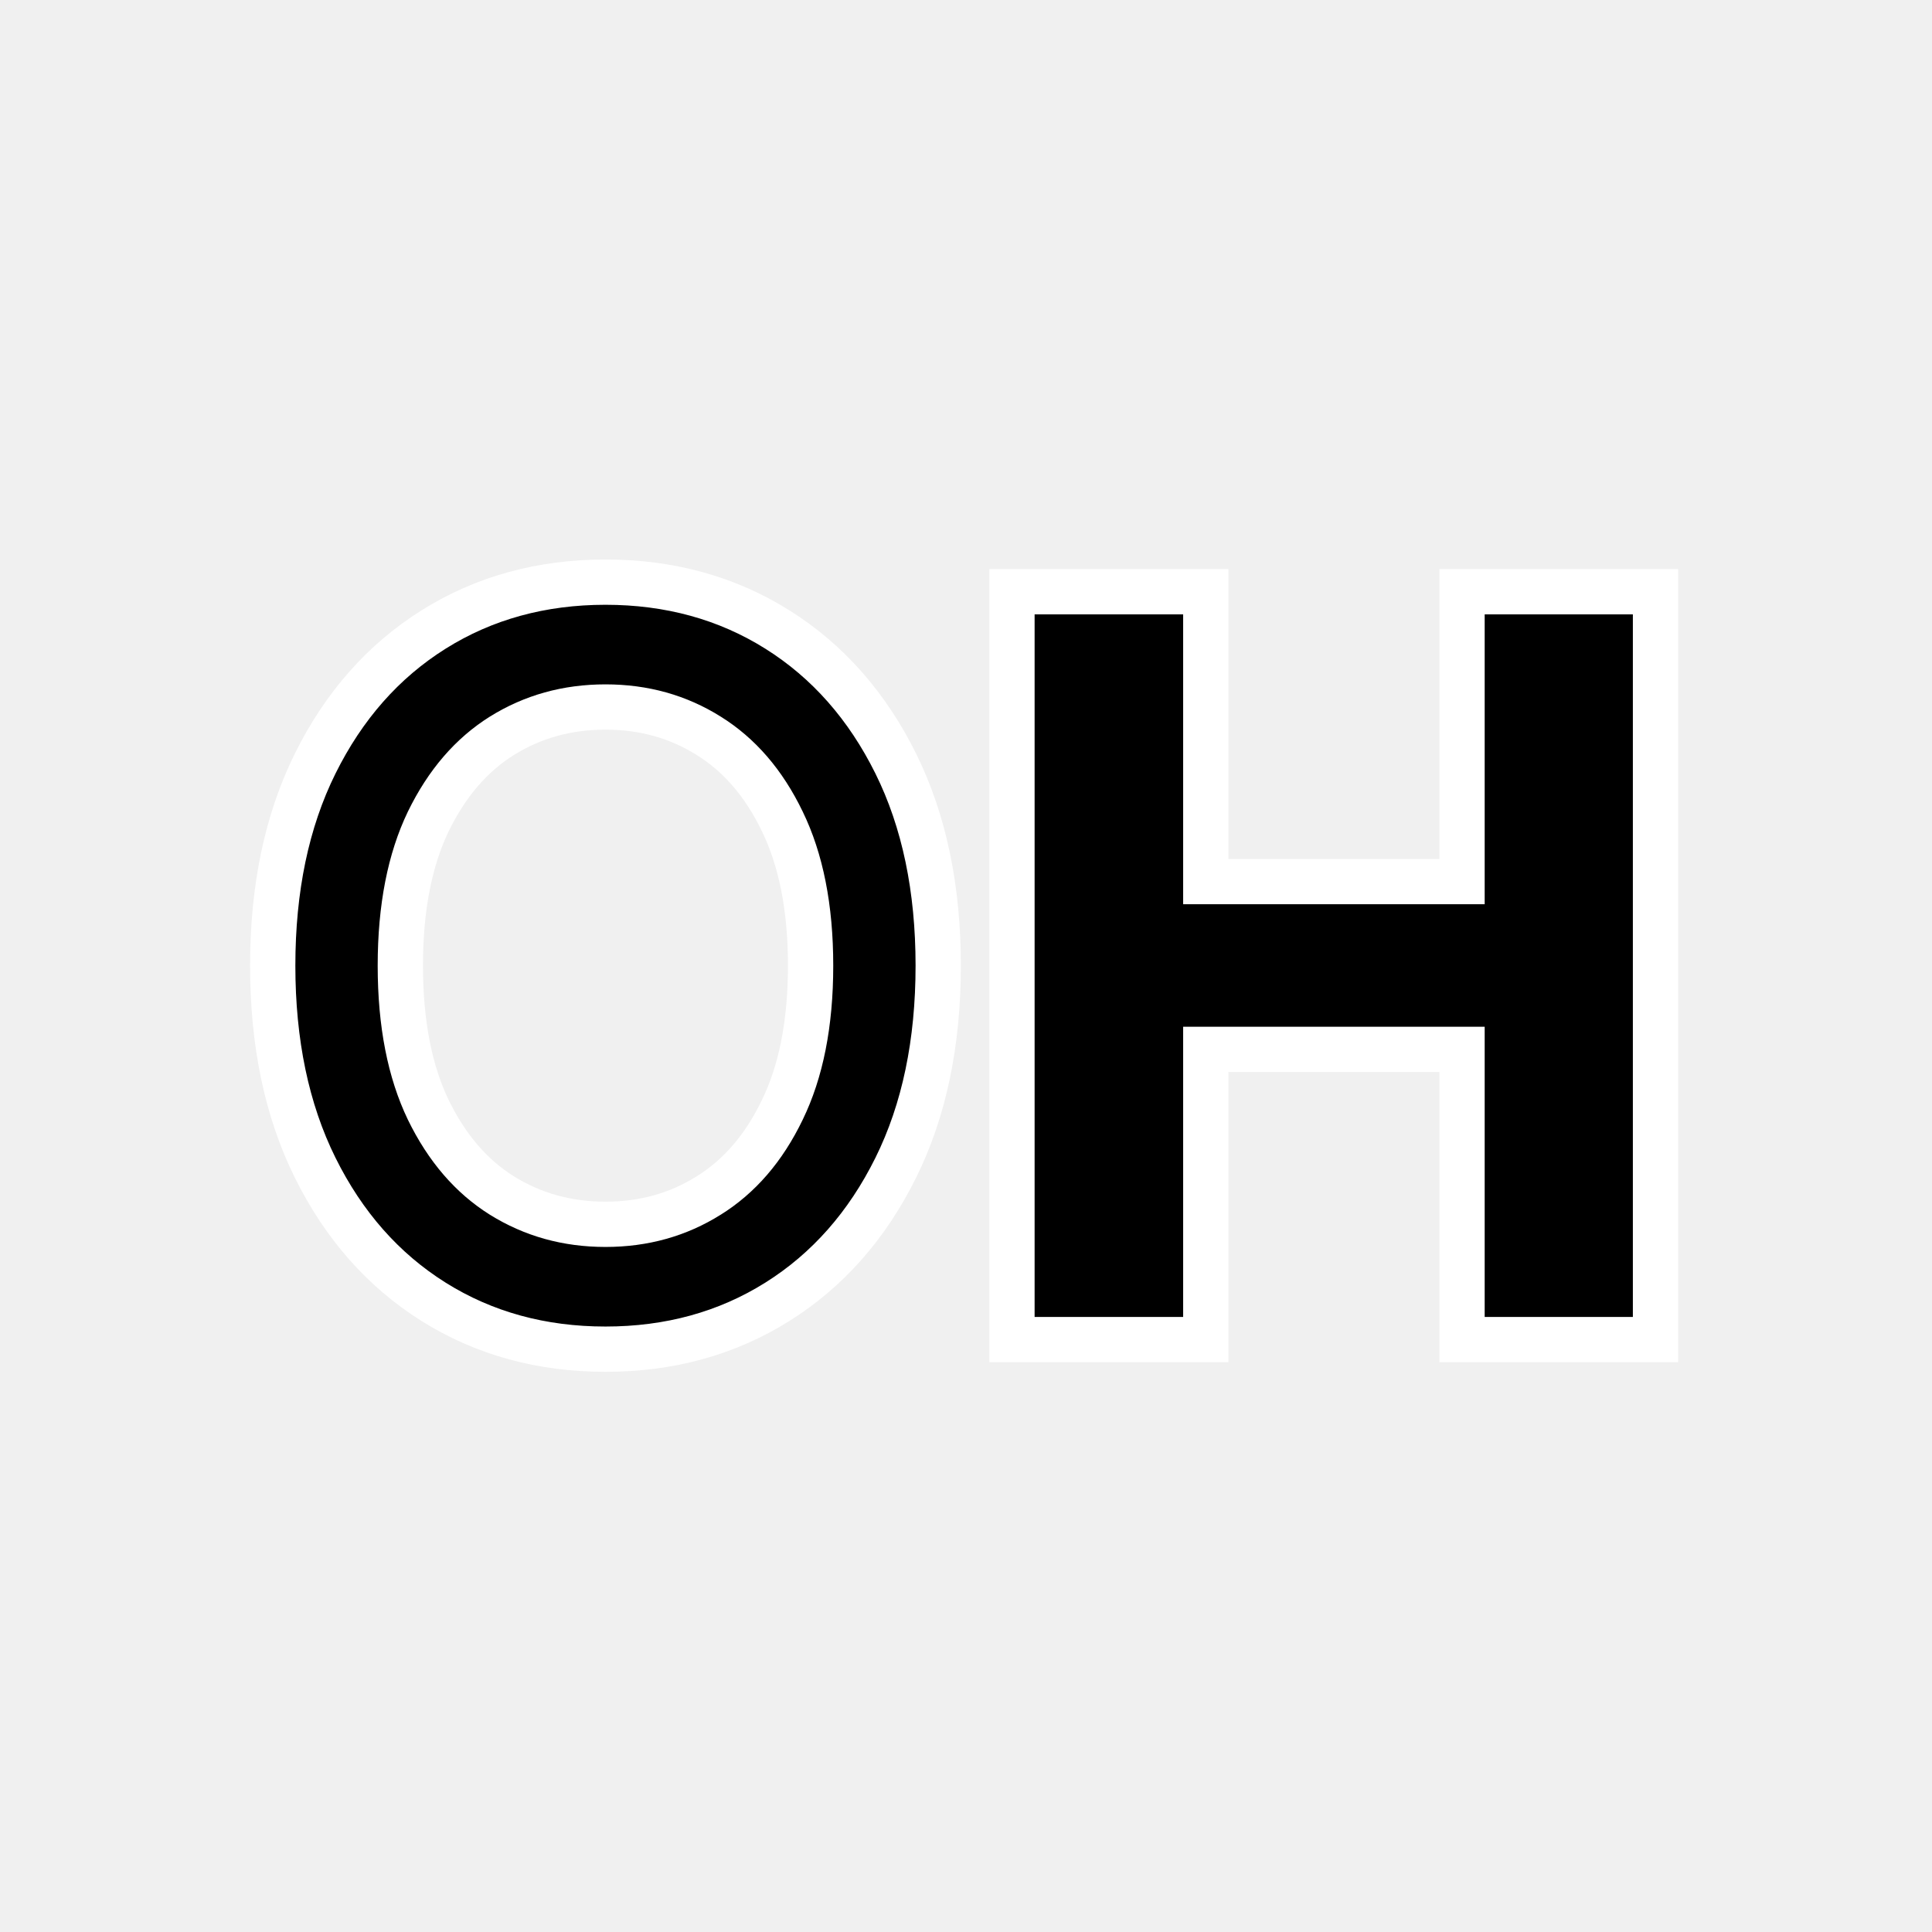
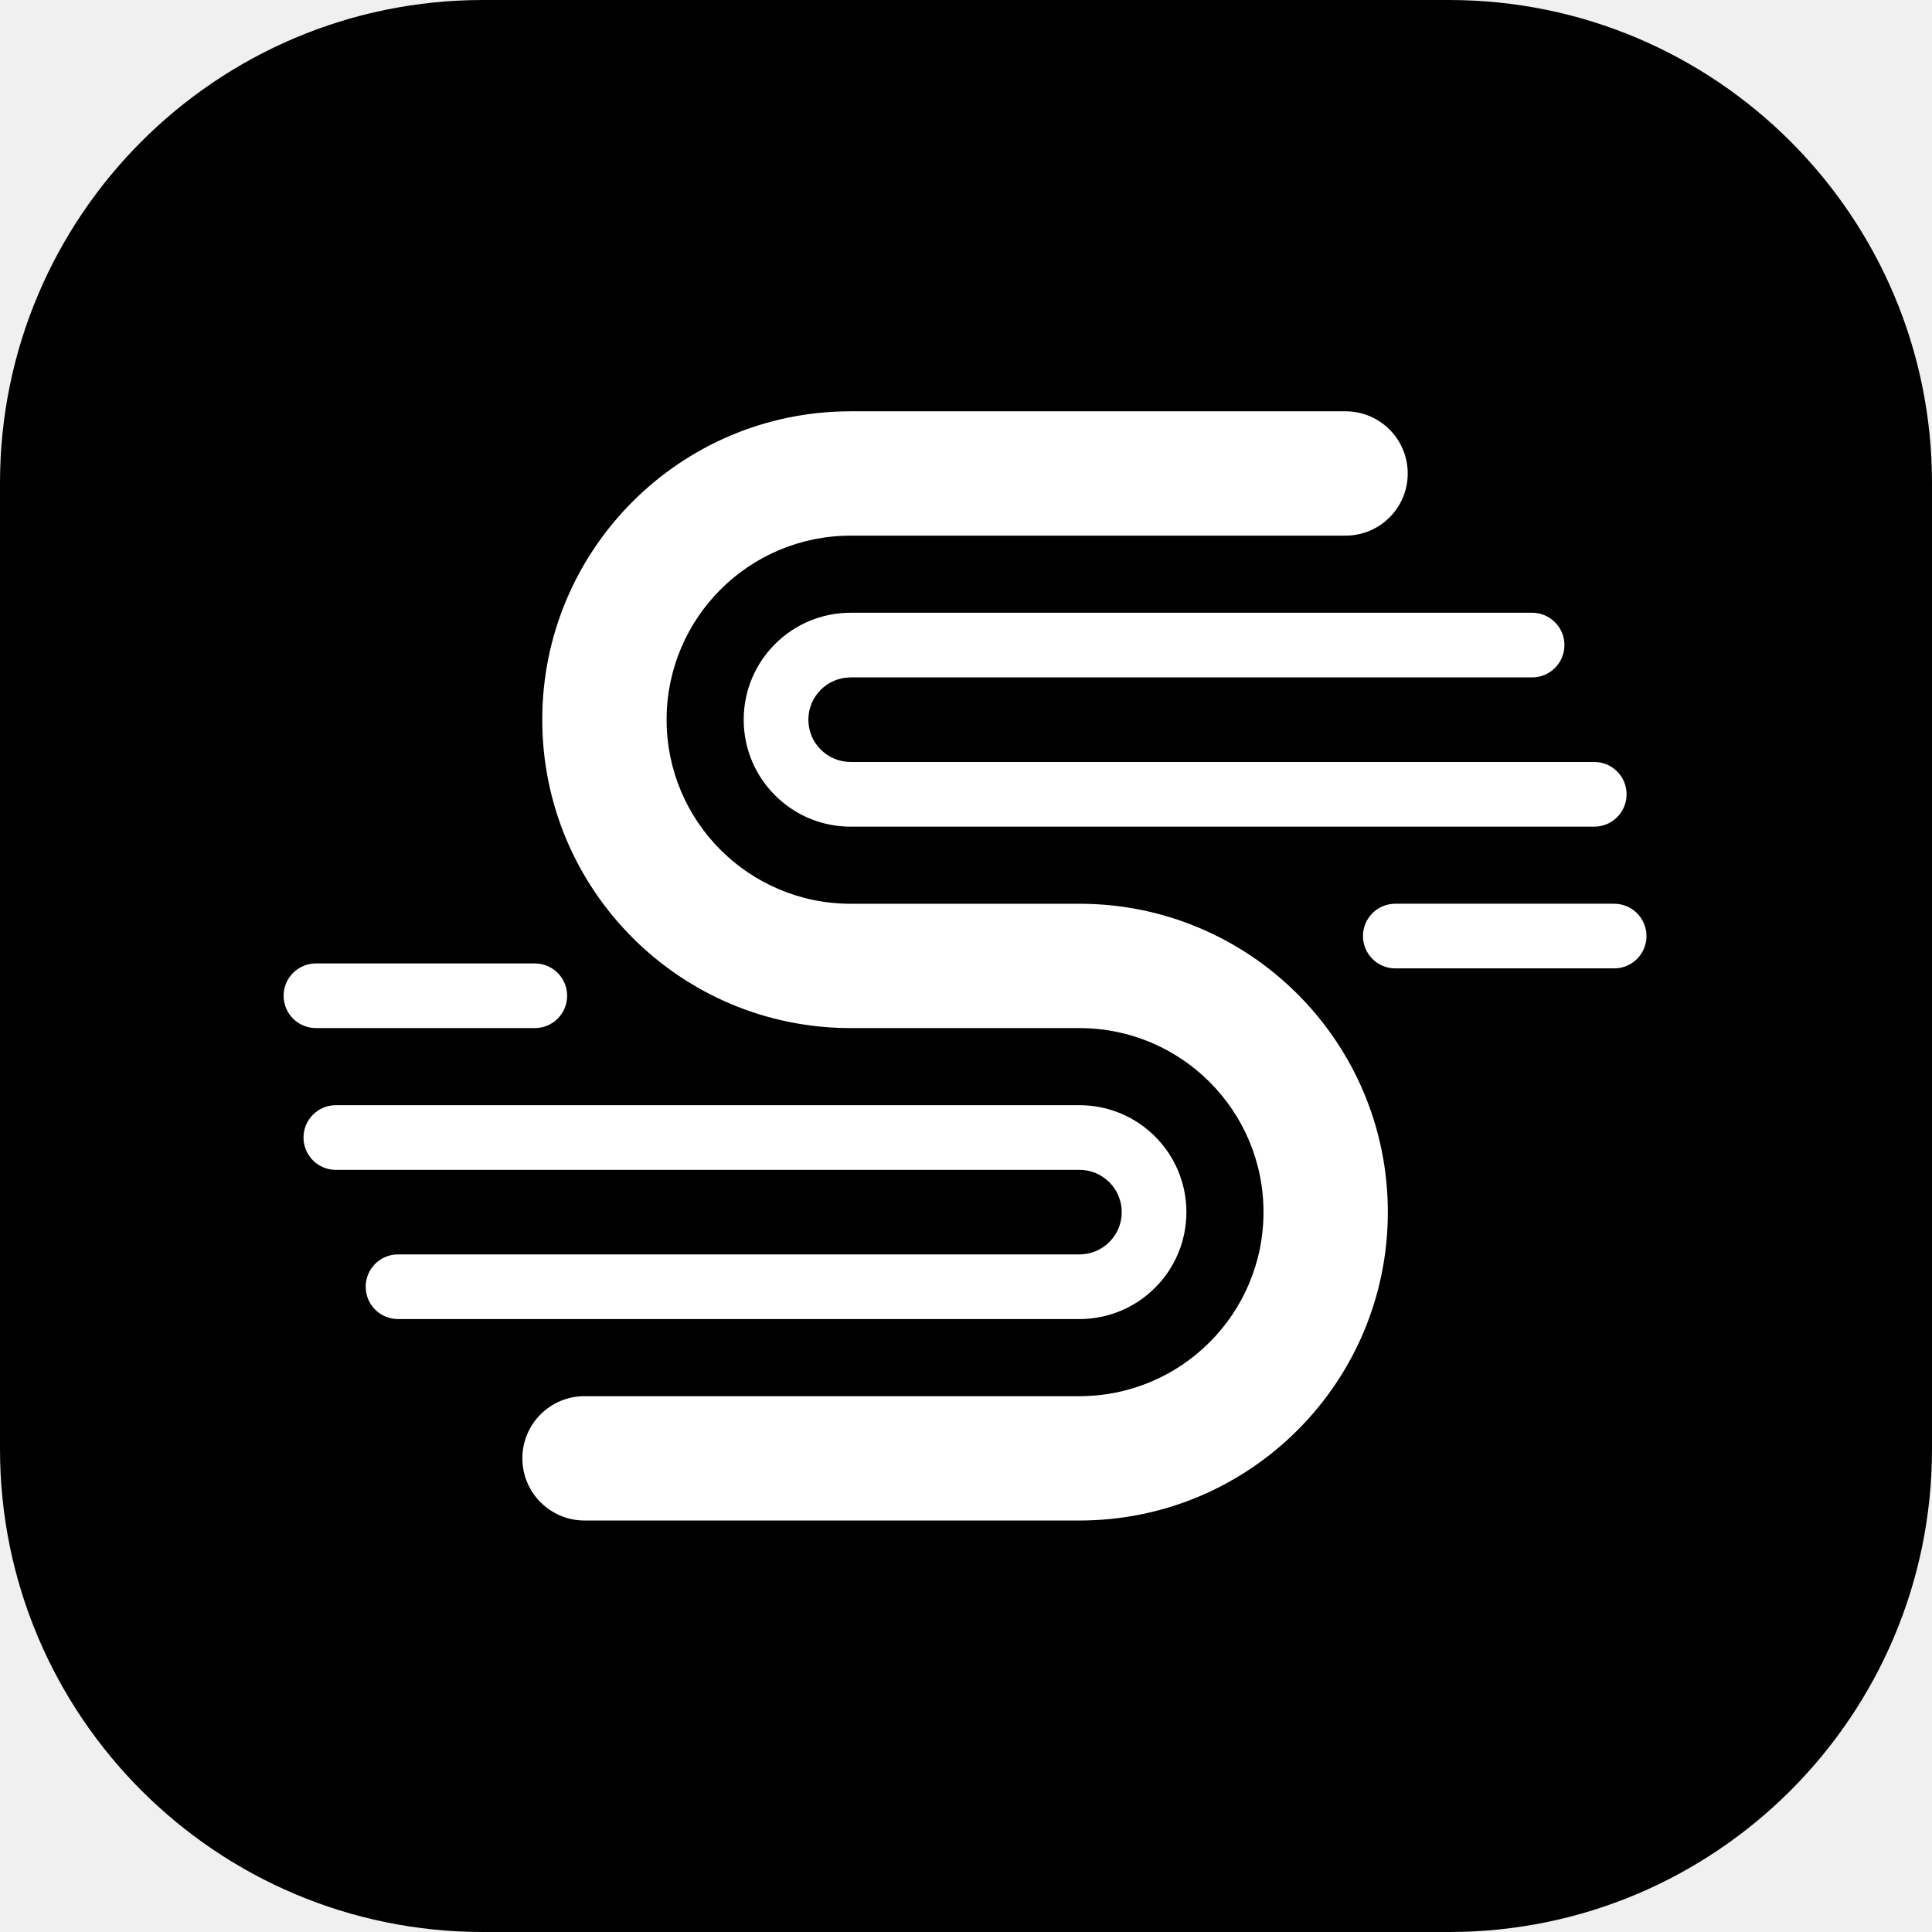
- <svg xmlns="http://www.w3.org/2000/svg" width="512" height="512" viewBox="0 0 512 512" fill="none">
-   <path d="M207.32 217.691L207.326 217.703L207.332 217.715C212.225 227.777 214.818 240.429 214.818 255.909C214.818 271.389 212.225 284.041 207.332 294.103L207.326 294.115L207.32 294.127C202.409 304.34 195.882 311.802 187.829 316.815L187.821 316.82L187.814 316.825C179.727 321.892 170.66 324.455 160.455 324.455C150.252 324.455 141.15 321.894 132.996 316.82C125.001 311.807 118.468 304.34 113.493 294.116C108.654 284.049 106.091 271.392 106.091 255.909C106.091 240.427 108.654 227.77 113.492 217.703C118.468 207.478 125.001 200.011 132.997 194.998C141.151 189.924 150.252 187.364 160.455 187.364C170.66 187.364 179.727 189.926 187.814 194.993L187.821 194.998L187.829 195.003C195.882 200.016 202.409 207.478 207.32 217.691ZM268.182 349V355H274.182H313.545H319.545V349V278.091H387.455V349V355H393.455H432.727H438.727V349V162.818V156.818H432.727H393.455H387.455V162.818V233.636H319.545V162.818V156.818H313.545H274.182H268.182V162.818V349ZM237.376 309.483C244.961 294.183 248.636 276.261 248.636 255.909C248.636 235.557 244.961 217.635 237.376 202.335C229.841 187.136 219.396 175.227 206.007 166.827C192.604 158.417 177.358 154.273 160.455 154.273C143.551 154.273 128.305 158.417 114.902 166.827C101.513 175.227 91.069 187.136 83.533 202.335C75.948 217.635 72.273 235.557 72.273 255.909C72.273 276.261 75.948 294.183 83.533 309.483C91.069 324.682 101.513 336.591 114.902 344.991C128.305 353.401 143.551 357.545 160.455 357.545C177.358 357.545 192.604 353.401 206.007 344.991C219.396 336.591 229.841 324.682 237.376 309.483Z" fill="black" stroke="white" stroke-width="12" />
+ <svg xmlns="http://www.w3.org/2000/svg" width="64" height="64" viewBox="0 0 64 64" fill="none">
+   <rect width="64" height="64" rx="16" fill="black" />
+   <path fill-rule="evenodd" clip-rule="evenodd" d="M17.963 23.841C17.963 29.483 22.537 34.057 28.179 34.057L28.179 29.938C24.812 29.938 22.082 27.208 22.082 23.841C22.082 20.474 24.812 17.744 28.179 17.744H36.377H44.574C45.711 17.744 46.633 16.822 46.633 15.685C46.633 14.547 45.711 13.625 44.574 13.625H28.179C22.537 13.625 17.963 18.199 17.963 23.841ZM45.974 40.153C45.974 34.511 41.401 29.938 35.758 29.938H28.179V34.057L35.758 34.057C39.126 34.057 41.855 36.786 41.855 40.153C41.855 43.52 39.126 46.25 35.758 46.25H27.56H19.364C18.226 46.25 17.304 47.172 17.304 48.31C17.304 49.447 18.226 50.369 19.364 50.369H35.758C41.401 50.369 45.974 45.795 45.974 40.153Z" fill="white" />
+   <path fill-rule="evenodd" clip-rule="evenodd" d="M26.778 23.841C26.778 24.614 27.405 25.241 28.179 25.241H52.812C53.404 25.241 53.883 25.721 53.883 26.312C53.883 26.904 53.404 27.384 52.812 27.384H28.179C26.222 27.384 24.636 25.797 24.636 23.841C24.636 21.884 26.222 20.298 28.179 20.298H50.753C51.344 20.298 51.824 20.778 51.824 21.369C51.824 21.961 51.344 22.44 50.753 22.44H28.179C27.405 22.44 26.778 23.067 26.778 23.841Z" fill="white" />
+   <path fill-rule="evenodd" clip-rule="evenodd" d="M39.301 40.153C39.301 38.197 37.715 36.611 35.758 36.611H11.125C10.534 36.611 10.054 37.09 10.054 37.682C10.054 38.273 10.534 38.753 11.125 38.753H35.758C36.532 38.753 37.159 39.38 37.159 40.153C37.159 40.927 36.532 41.554 35.758 41.554H13.185C12.593 41.554 12.114 42.033 12.114 42.625C12.114 43.217 12.593 43.696 13.185 43.696H35.758C37.715 43.696 39.301 42.11 39.301 40.153Z" fill="white" />
+   <rect x="9.395" y="31.915" width="9.392" height="2.142" rx="1.071" fill="white" />
+   <rect x="54.543" y="32.08" width="9.392" height="2.142" rx="1.071" transform="rotate(-180 54.5426 32.0796)" fill="white" />
</svg>
